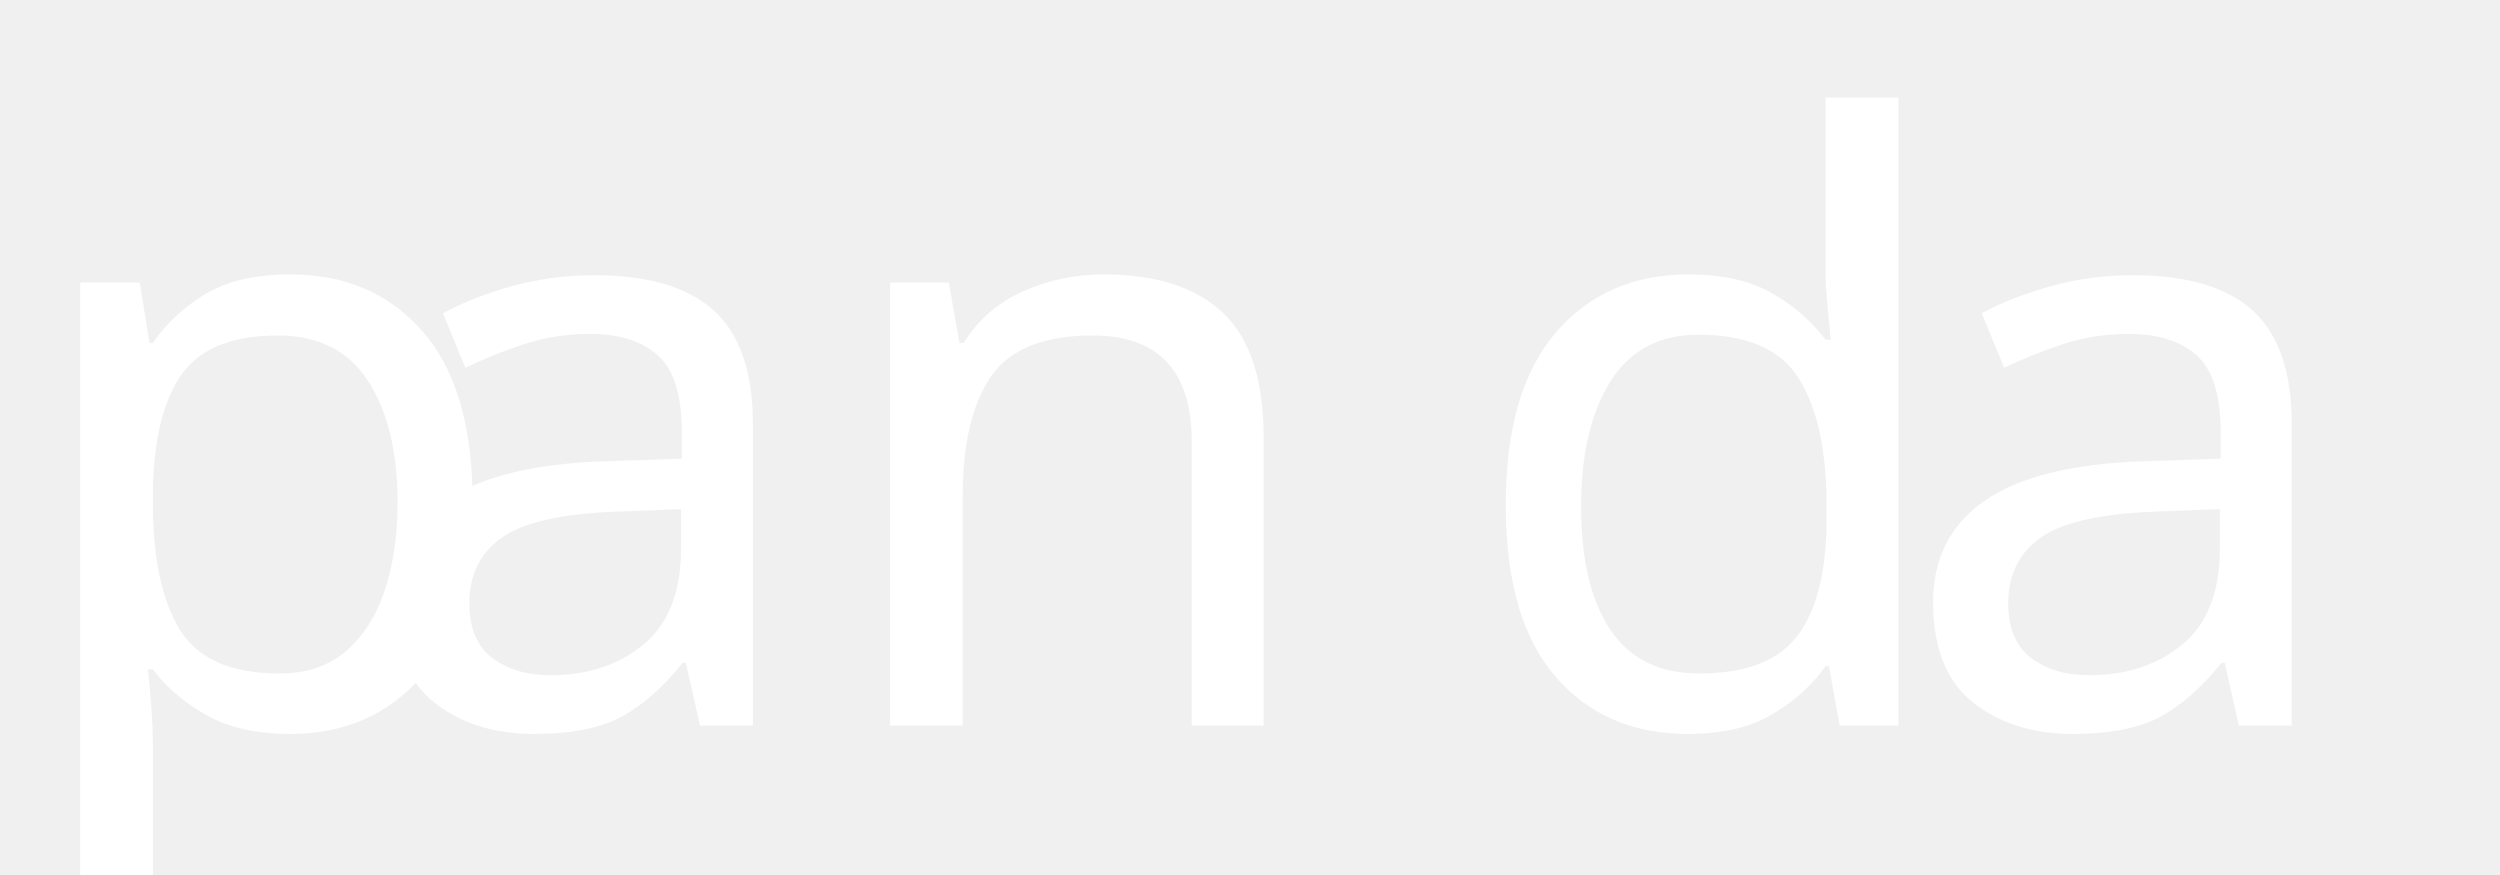
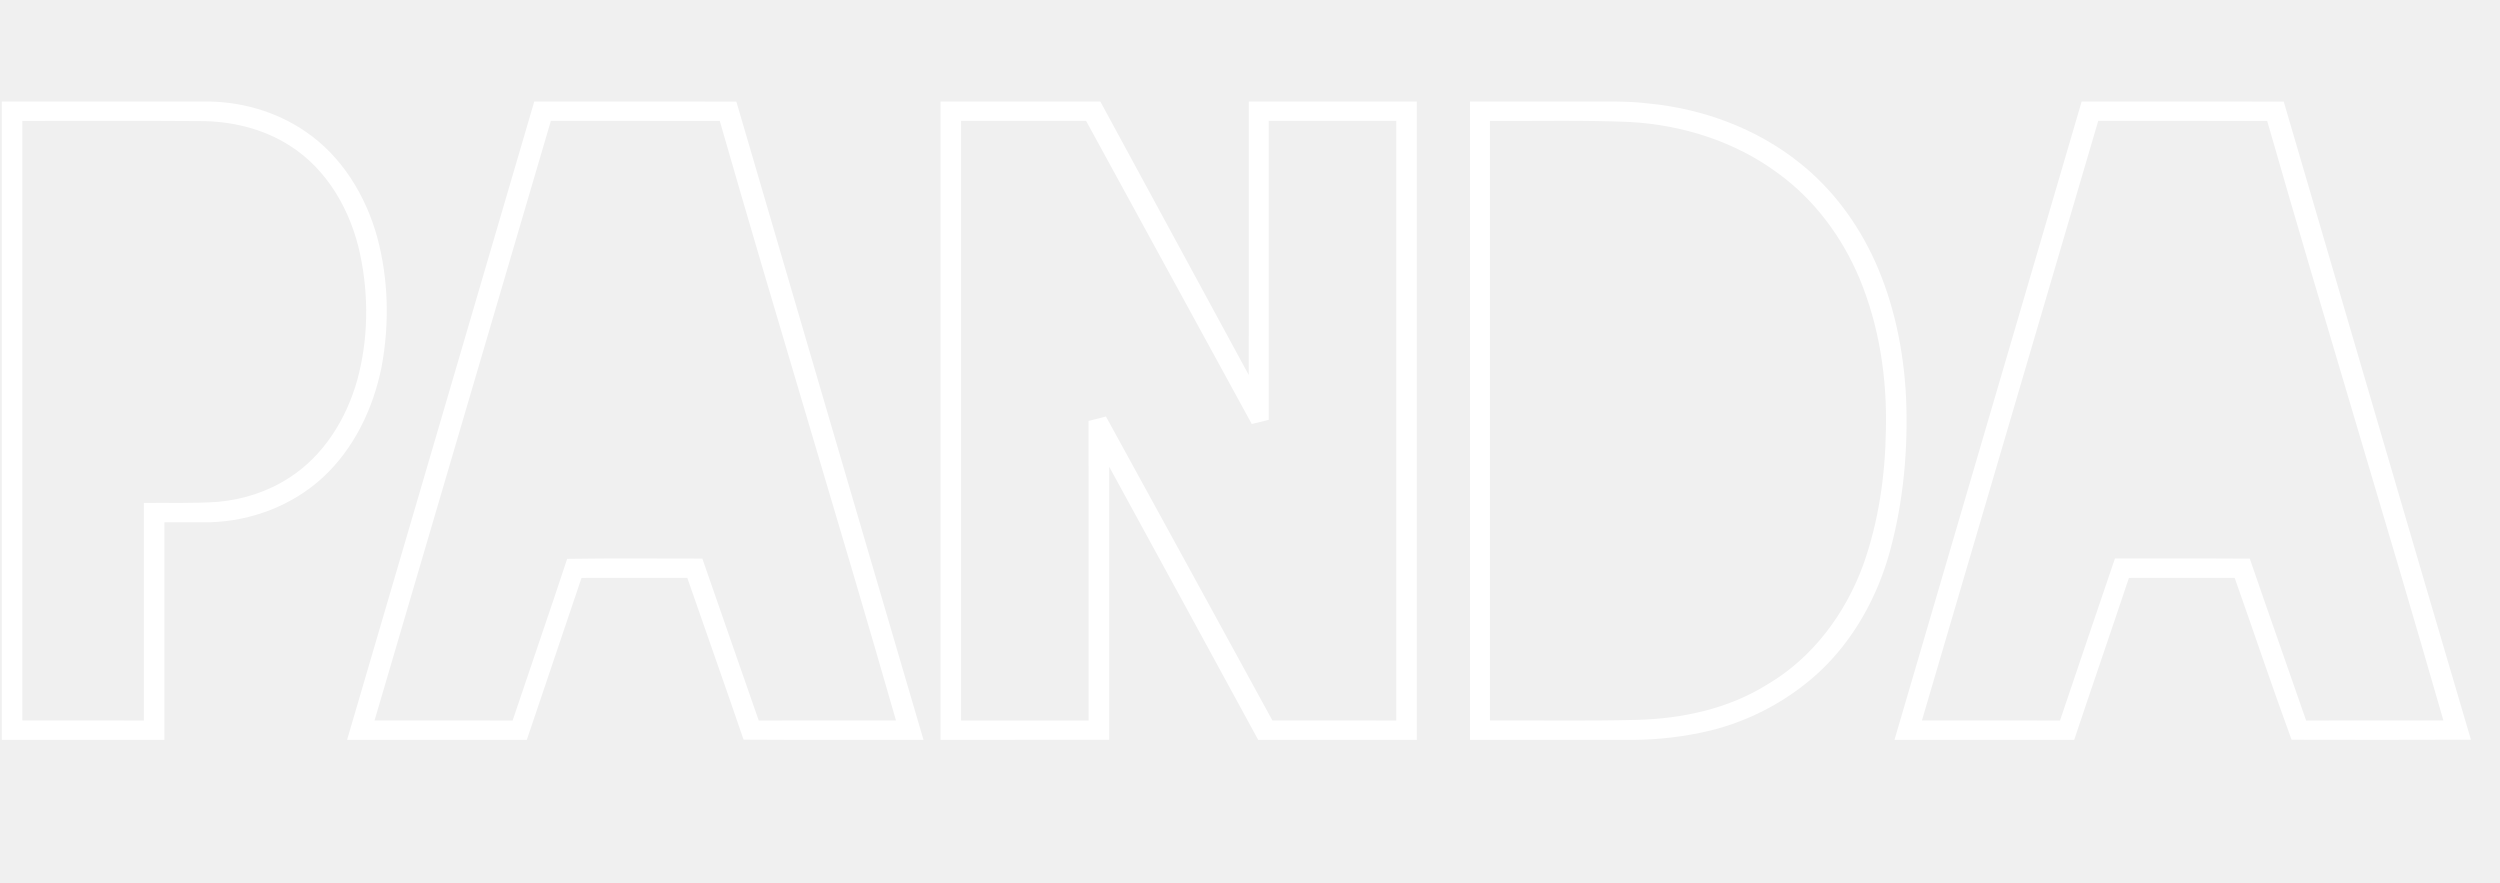
- <svg xmlns="http://www.w3.org/2000/svg" id="a" viewBox="0 0 249.51 87.26">
-   <defs>
-     <style>.b{letter-spacing:-.08em;}.c{fill:#fff;font-family:BlackoutSunrise, Blackout Sunrise;font-size:82.48px;}.d{letter-spacing:-.05em;}</style>
-   </defs>
-   <text class="c" transform="translate(.99 72.42)">
-     <tspan class="b" x="0" y="0">p</tspan>
-     <tspan x="34.56" y="0">an</tspan>
-     <tspan class="d" x="144.76" y="0">d</tspan>
-     <tspan x="188.14" y="0">a</tspan>
-   </text>
+ <svg xmlns="http://www.w3.org/2000/svg" width="1034pt" height="365pt" viewBox="0 0 1034 365" version="1.1">
+   <g id="#ffffffff">
+     <path fill="#ffffff" opacity="1.00" d=" M 0.75 42.00 C 28.51 41.99 56.26 42.01 84.02 41.99 C 98.98 41.75 114.11 45.95 126.46 54.49 C 141.35 64.64 151.25 80.86 156.00 98.03 C 160.72 115.52 161.12 134.10 157.80 151.88 C 154.34 168.98 146.42 185.60 133.46 197.53 C 120.90 209.08 104.00 215.49 87.00 216.00 C 80.67 216.01 74.33 215.99 68.00 216.00 C 68.00 246.00 68.00 276.00 68.00 306.00 C 45.58 306.00 23.17 306.00 0.75 306.00 C 0.75 218.00 0.75 130.00 0.75 42.00 M 9.25 50.01 C 9.25 132.67 9.25 215.33 9.25 297.99 C 26.00 298.01 42.75 298.00 59.50 298.00 C 59.50 268.00 59.51 238.01 59.49 208.01 C 69.68 207.91 79.87 208.26 90.04 207.57 C 100.48 206.65 110.77 203.36 119.58 197.63 C 133.87 188.50 143.29 173.23 147.78 157.11 C 152.40 140.16 152.55 122.08 148.90 104.93 C 145.09 87.21 135.43 70.05 119.81 60.22 C 108.69 53.10 95.39 50.01 82.28 50.08 C 57.94 49.89 33.59 50.05 9.25 50.01 Z" />
+     <path fill="#ffffff" opacity="1.00" d=" M 220.97 42.00 C 248.83 42.00 276.69 41.99 304.55 42.01 C 330.34 130.01 356.10 218.02 381.96 306.00 C 357.15 305.95 332.34 306.10 307.54 305.93 C 299.92 283.57 291.98 261.32 284.26 239.00 C 269.68 239.01 255.10 238.98 240.52 239.02 C 233.05 261.37 225.36 283.65 217.89 306.00 C 193.11 306.00 168.33 306.00 143.55 306.00 C 169.37 218.01 195.15 130.00 220.97 42.00 M 227.84 50.00 C 203.50 132.66 179.21 215.33 154.91 297.99 C 173.94 298.01 192.98 297.99 212.02 298.00 C 219.49 275.70 227.20 253.47 234.58 231.14 C 253.21 230.84 271.85 231.05 290.49 231.03 C 298.19 253.38 306.08 275.66 313.81 298.00 C 332.73 297.99 351.66 298.01 370.58 297.99 C 346.81 215.18 321.45 132.84 297.70 50.03 C 274.41 49.97 251.12 50.02 227.84 50.00 Z" />
+     <path fill="#ffffff" opacity="1.00" d=" M 389.00 42.00 C 411.03 42.00 433.07 42.00 455.10 42.00 C 475.58 79.69 496.06 117.39 516.49 155.11 C 516.51 117.41 516.49 79.71 516.50 42.00 C 539.67 42.00 562.83 42.00 586.00 42.00 C 586.00 130.00 586.00 218.00 586.00 306.00 C 564.13 306.00 542.25 306.00 520.38 306.00 C 499.87 268.33 479.34 230.67 458.76 193.04 C 458.74 230.69 458.75 268.34 458.76 305.99 C 435.51 306.01 412.25 306.00 389.00 306.00 C 389.00 218.00 389.00 130.00 389.00 42.00 M 397.50 50.00 C 397.50 132.67 397.50 215.33 397.50 298.00 C 415.08 298.00 432.66 298.00 450.25 298.00 C 450.23 256.70 450.27 215.40 450.23 174.10 C 452.62 173.46 455.02 172.86 457.42 172.27 C 480.37 214.17 503.39 256.05 526.27 297.99 C 543.34 298.01 560.42 297.99 577.50 298.00 C 577.50 215.33 577.50 132.67 577.50 50.00 C 559.92 50.00 542.33 50.00 524.75 50.00 C 524.75 91.22 524.75 132.43 524.75 173.65 C 522.41 174.21 520.07 174.80 517.73 175.37 C 494.91 133.57 472.04 91.80 449.21 50.00 C 431.98 50.00 414.74 50.00 397.50 50.00 Z" />
+     <path fill="#ffffff" opacity="1.00" d=" M 608.00 42.00 C 623.68 42.00 639.36 42.00 655.04 42.00 C 663.95 42.05 672.90 41.69 681.77 42.80 C 704.41 44.96 726.66 53.19 744.46 67.48 C 757.87 78.14 768.29 92.28 775.38 107.82 C 783.40 125.52 787.36 144.88 788.34 164.23 C 789.25 185.70 787.32 207.38 781.64 228.14 C 776.43 247.03 766.57 264.88 752.10 278.25 C 738.44 290.76 721.31 299.47 703.15 303.10 C 692.93 305.20 682.47 306.19 672.04 306.00 C 650.69 306.00 629.35 306.00 608.00 306.00 C 608.00 218.00 608.00 130.00 608.00 42.00 M 616.25 50.01 C 616.25 132.67 616.26 215.33 616.24 297.99 C 636.49 297.89 656.75 298.26 676.99 297.74 C 695.82 297.25 714.98 293.14 731.09 283.02 C 749.79 272.02 763.33 253.69 770.68 233.48 C 776.99 215.72 779.70 196.79 780.01 177.99 C 780.53 156.57 777.32 134.87 769.03 115.03 C 761.86 98.00 750.44 82.58 735.41 71.68 C 717.72 58.55 695.94 51.66 674.05 50.45 C 654.80 49.64 635.51 50.13 616.25 50.01 Z" />
+     <path fill="#ffffff" opacity="1.00" d=" M 860.97 42.00 C 888.83 42.00 916.69 41.99 944.55 42.01 C 970.37 129.98 996.04 218.01 1021.98 305.94 C 997.25 306.05 972.52 306.01 947.79 305.96 C 939.67 283.78 932.13 261.30 924.26 239.00 C 909.68 239.02 895.10 238.97 880.52 239.02 C 873.06 261.38 865.35 283.65 857.89 306.00 C 833.11 306.00 808.33 306.00 783.55 306.00 C 809.37 218.01 835.15 130.00 860.97 42.00 M 867.83 50.00 C 843.50 132.66 819.21 215.33 794.91 297.99 C 813.94 298.01 832.98 297.99 852.02 298.00 C 859.58 275.66 867.11 253.31 874.74 230.99 C 893.33 231.04 911.92 230.93 930.51 231.05 C 938.17 253.40 946.09 275.67 953.81 298.00 C 972.73 297.99 991.66 298.01 1010.59 297.99 C 986.81 215.18 961.44 132.85 937.71 50.03 C 914.42 49.96 891.13 50.02 867.83 50.00 Z" />
+   </g>
</svg>
